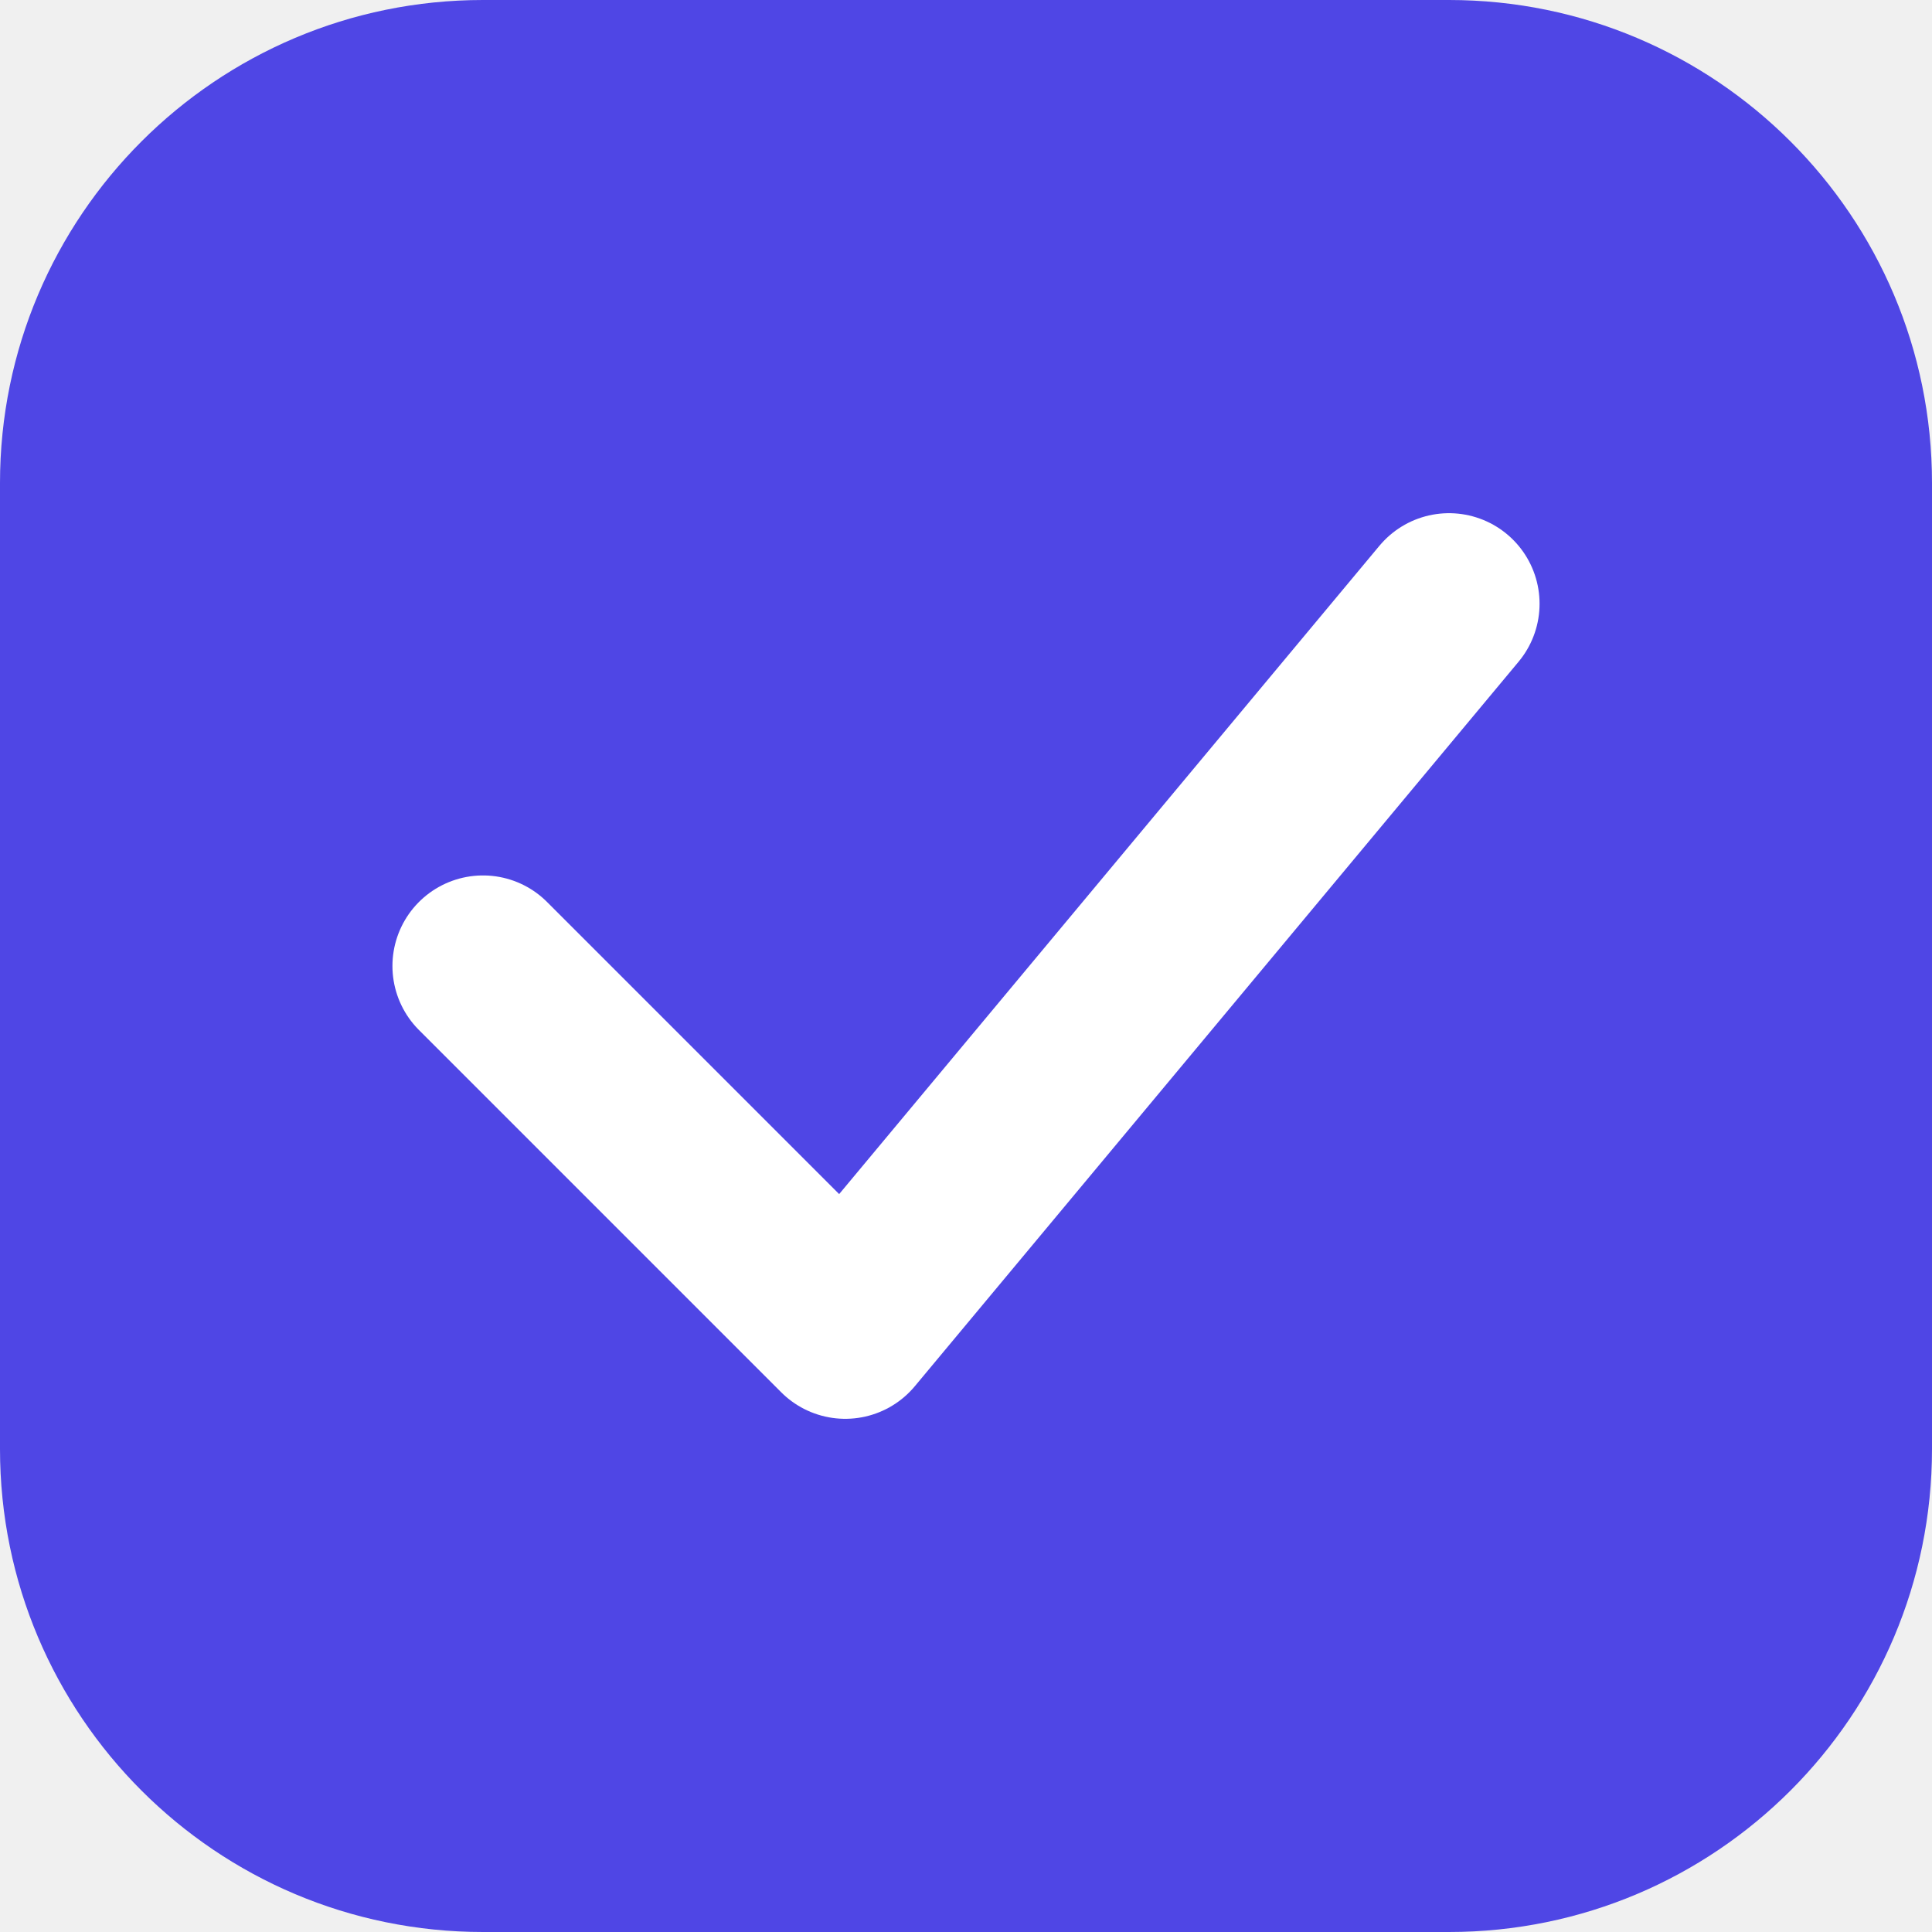
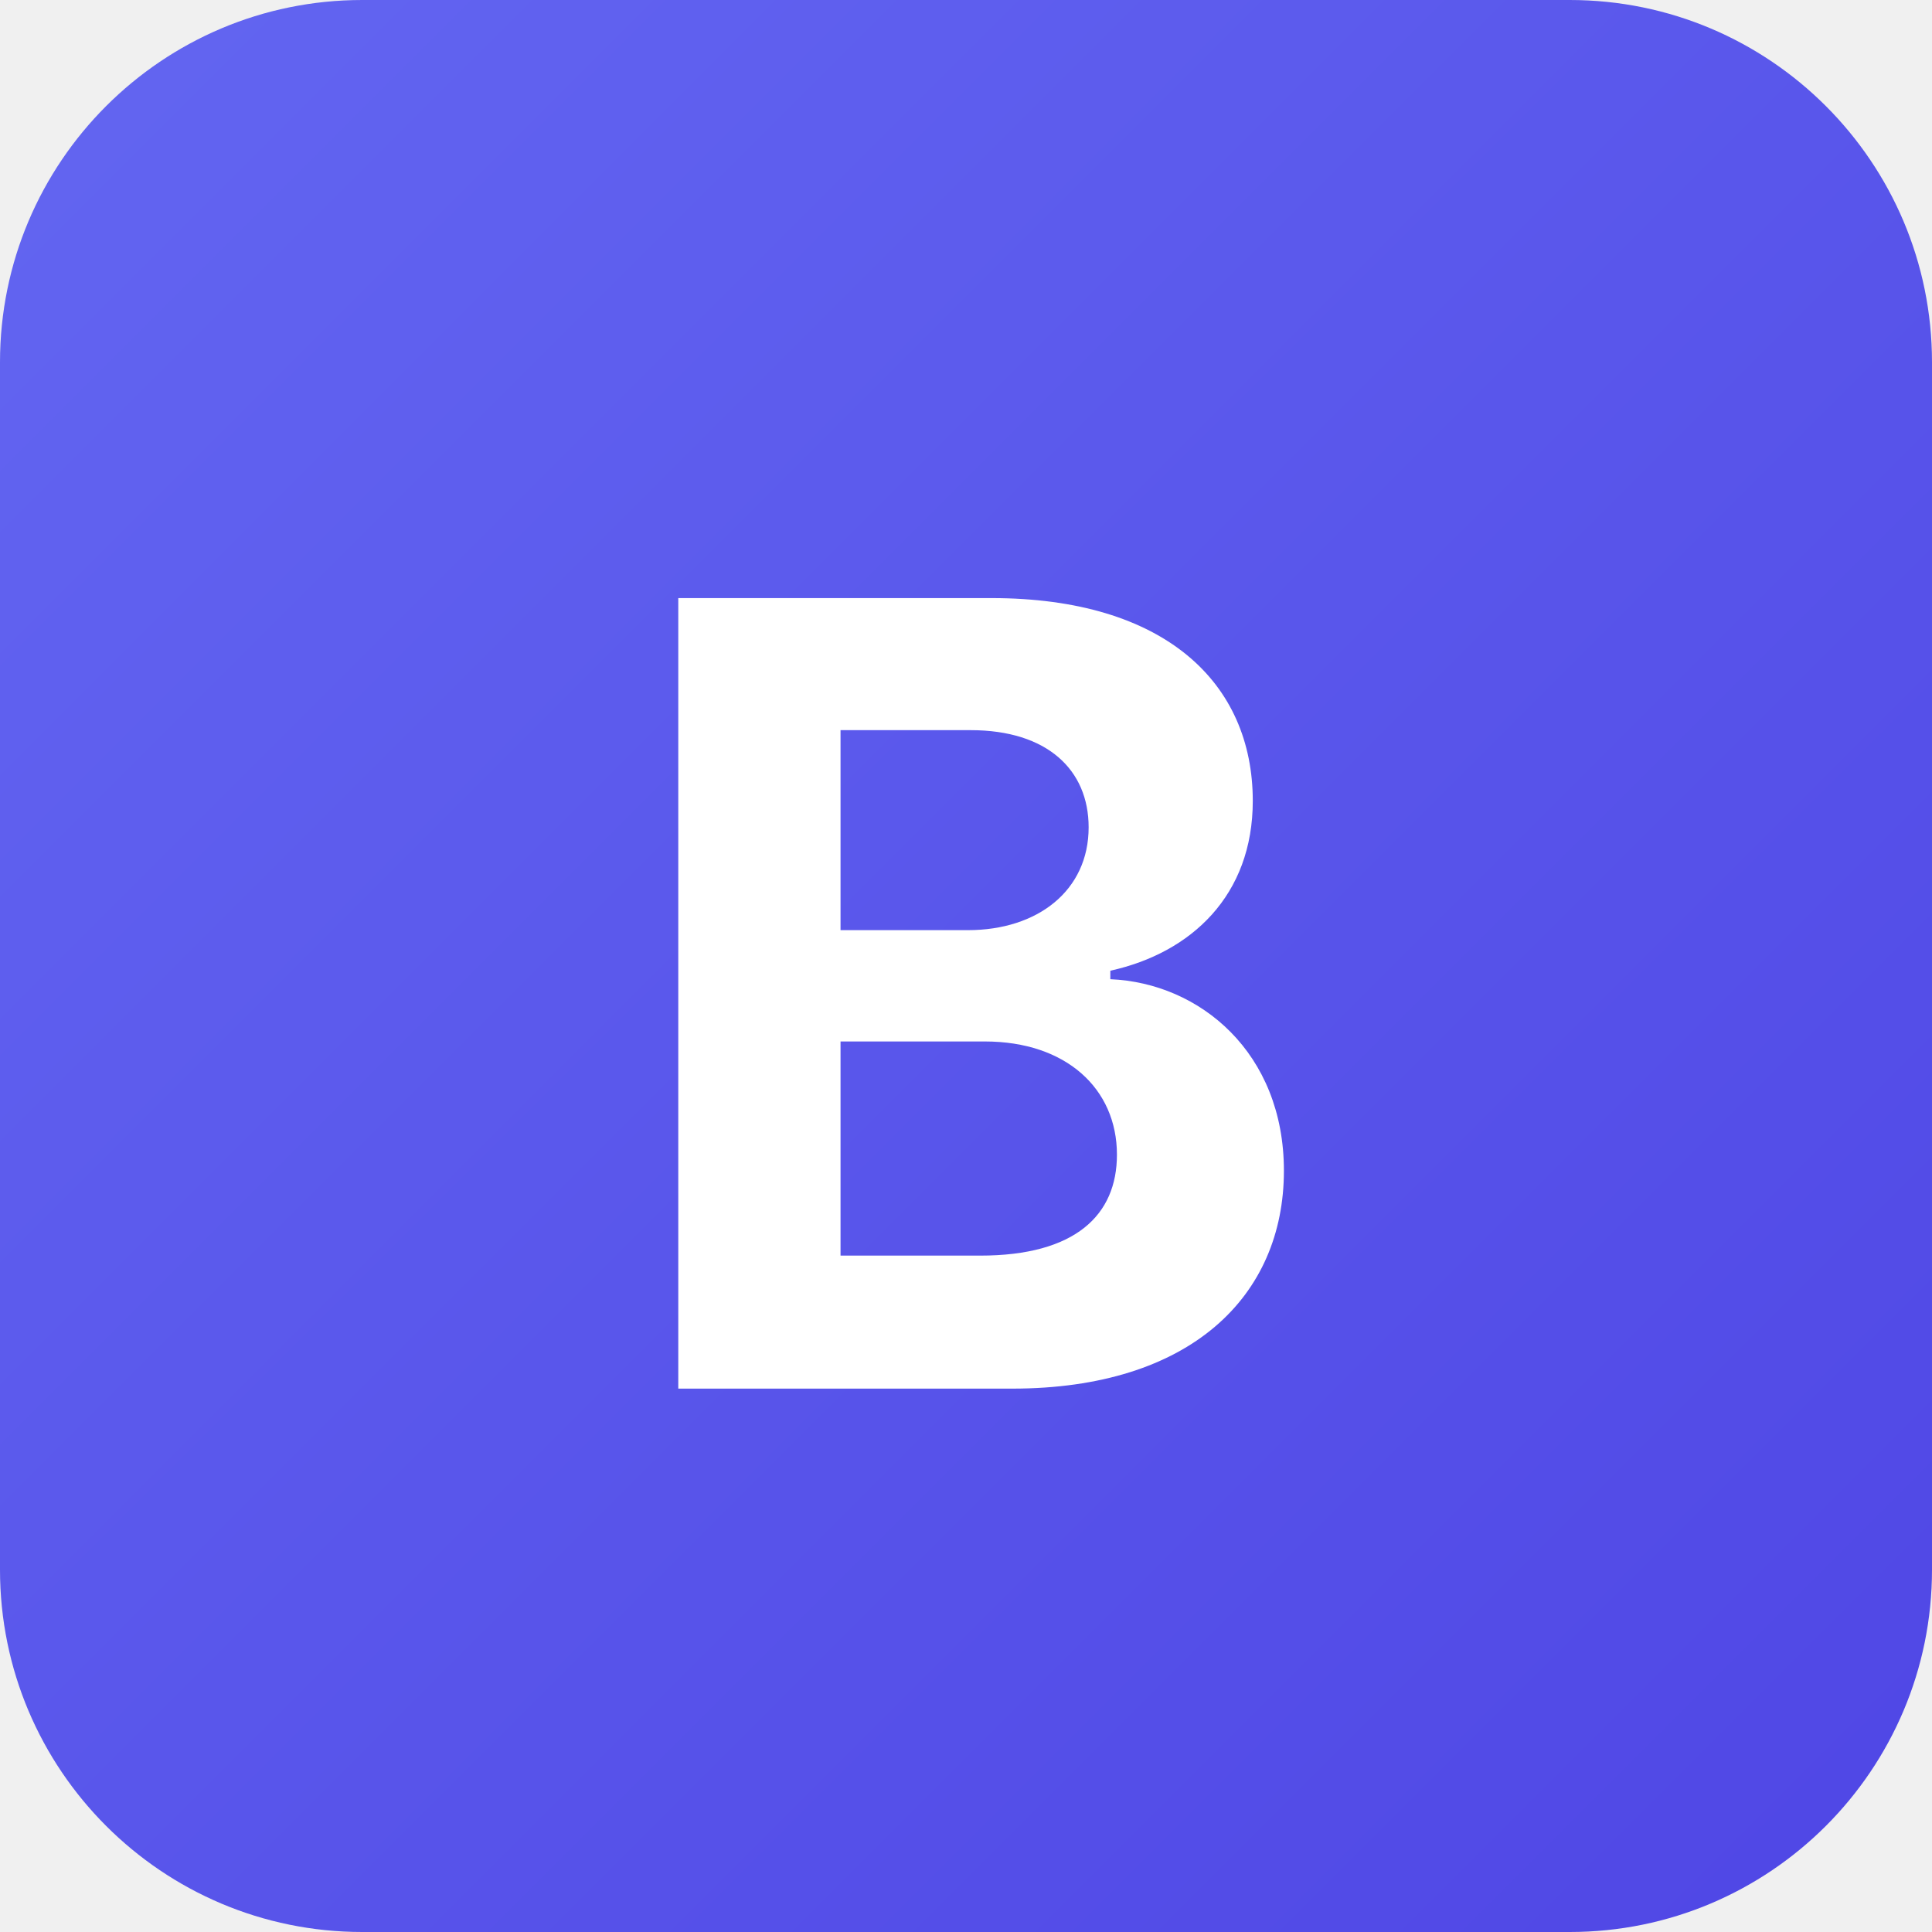
- <svg xmlns="http://www.w3.org/2000/svg" viewBox="0 0 32 32" fill="none">
-   <rect width="32" height="32" rx="8" fill="#4F46E5" />
-   <path d="M8 16L14 22L24 10" stroke="white" stroke-width="3" stroke-linecap="round" stroke-linejoin="round" />
+ <svg xmlns="http://www.w3.org/2000/svg" viewBox="0 0 32 32">
+   <defs>
+     <linearGradient id="grad" x1="0%" y1="0%" x2="100%" y2="100%">
+       <stop offset="0%" style="stop-color:#6366F1;stop-opacity:1" />
+       <stop offset="100%" style="stop-color:#4F46E5;stop-opacity:1" />
+     </linearGradient>
+   </defs>
+   <rect width="32" height="32" rx="6" fill="url(#grad)" />
+   <text x="16" y="23" font-family="system-ui, -apple-system, sans-serif" font-size="18" font-weight="700" fill="white" text-anchor="middle">B</text>
</svg>
